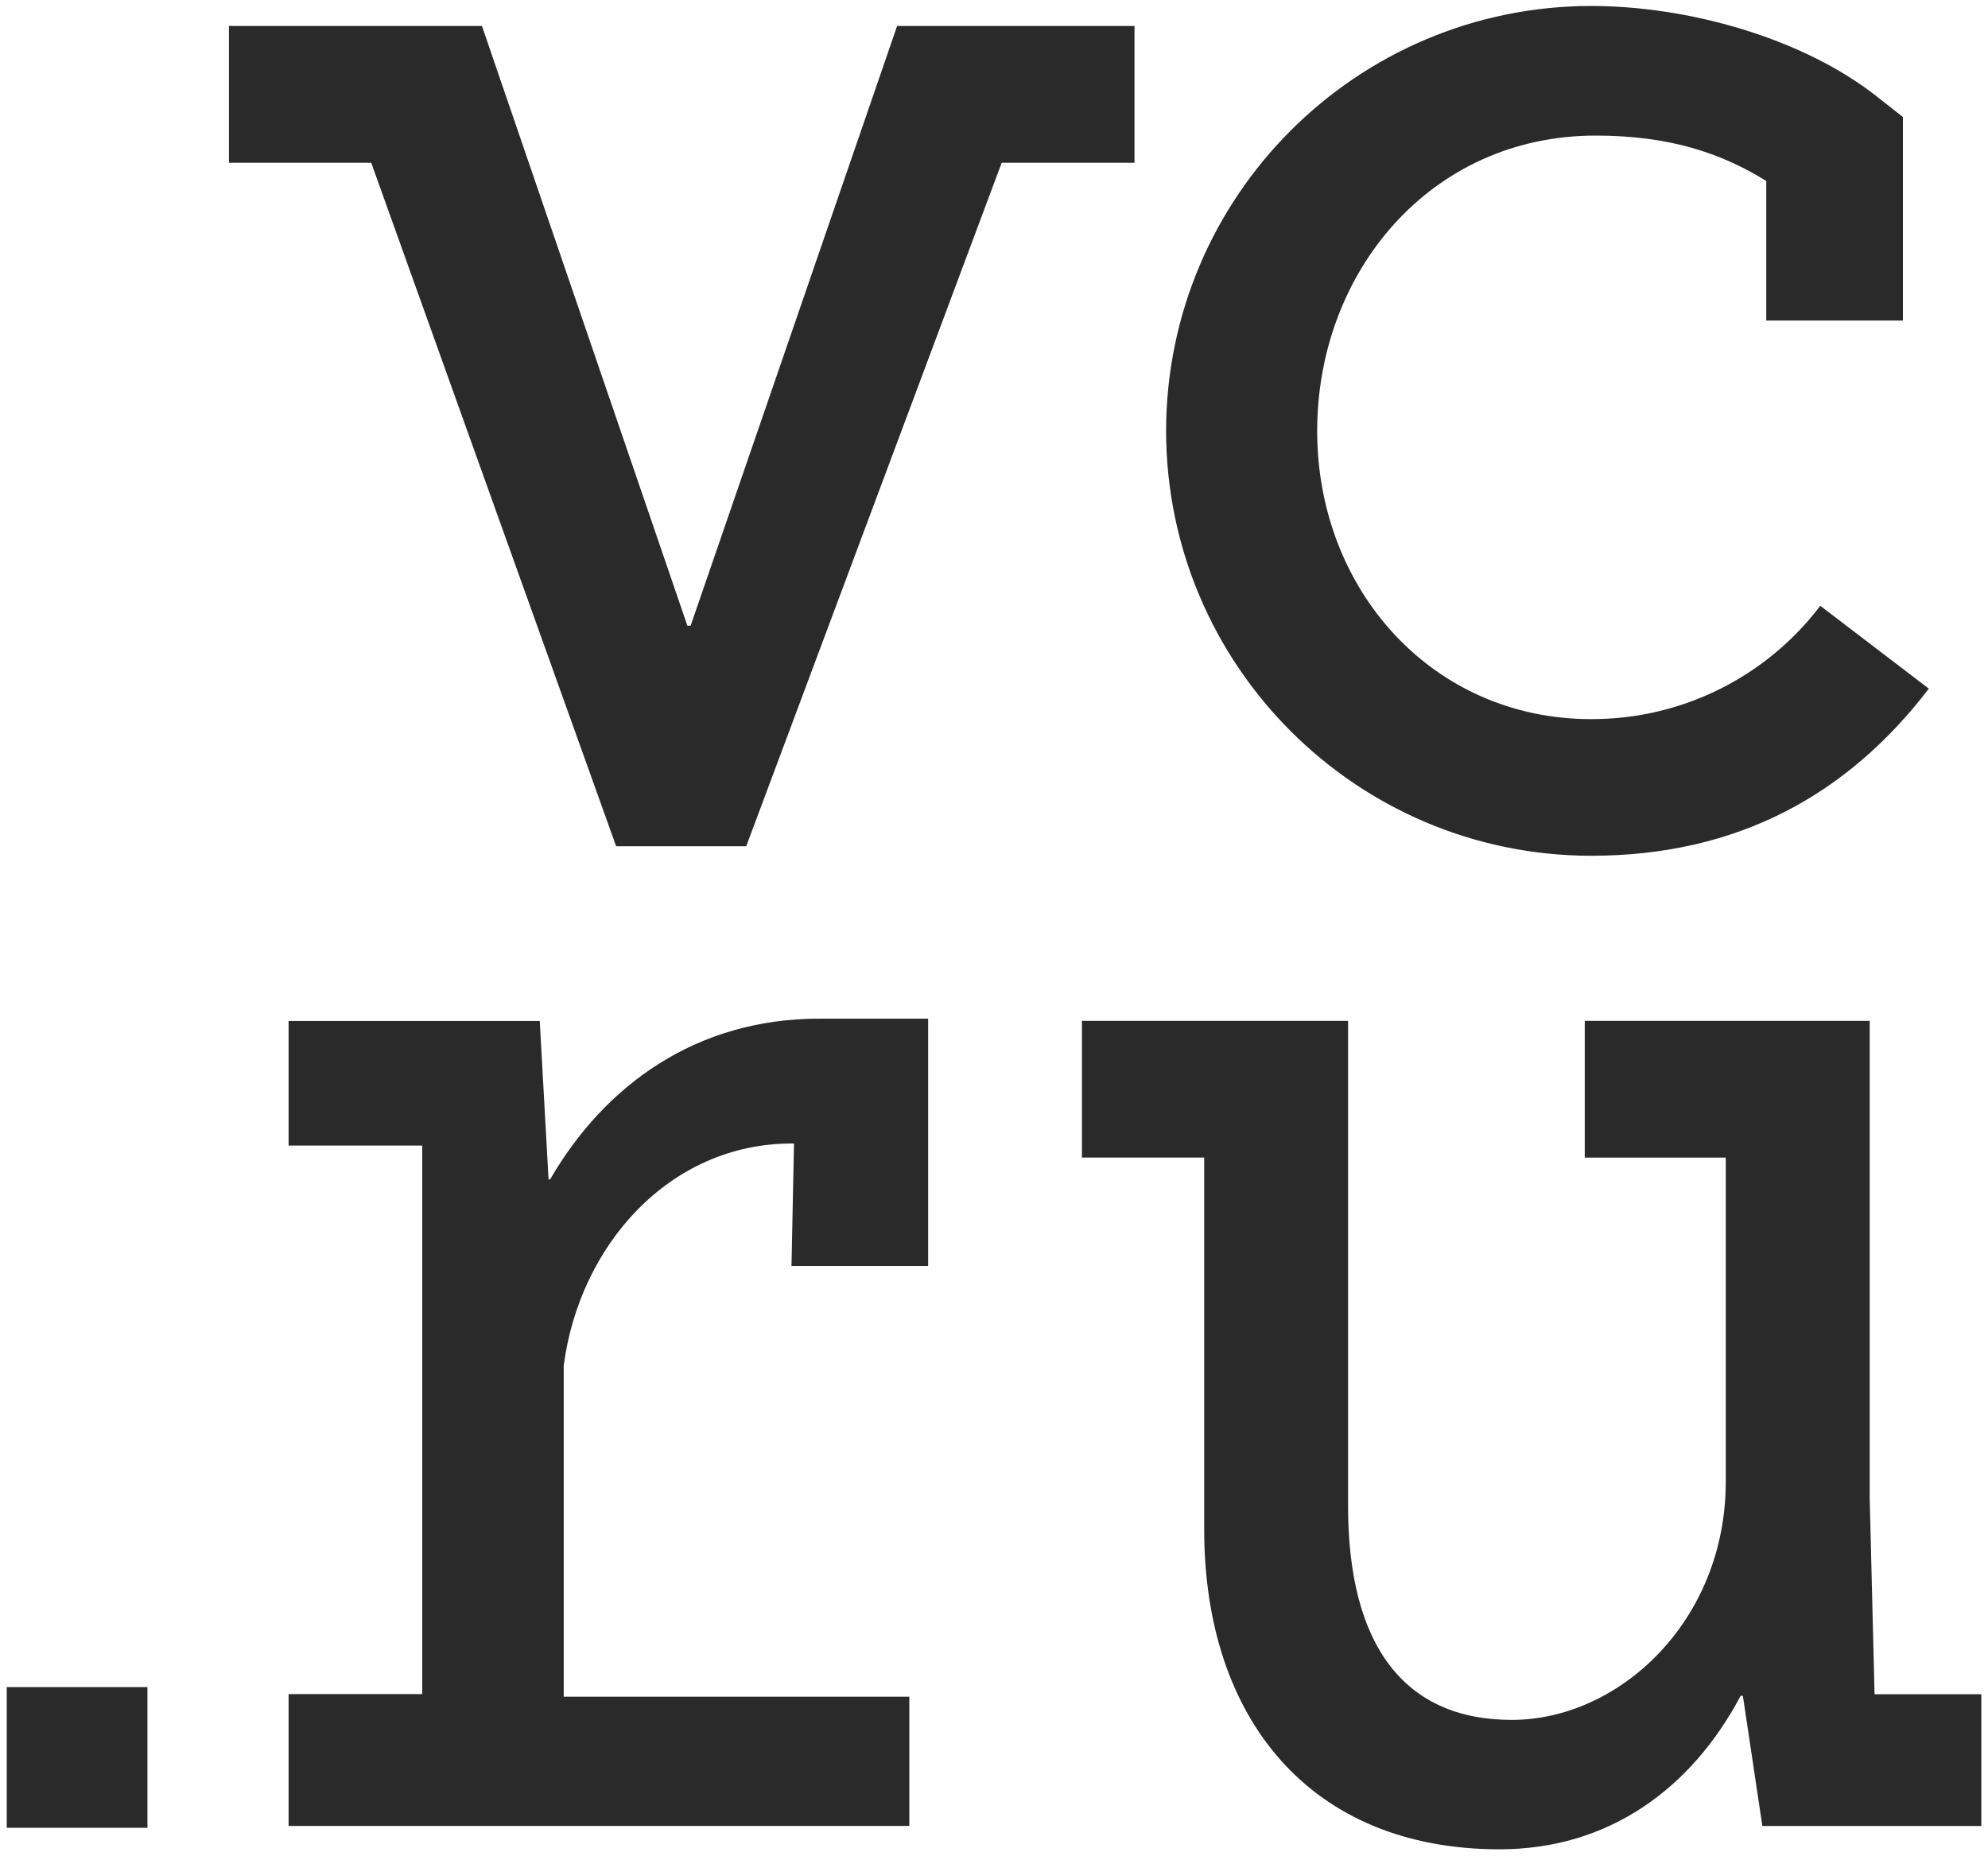
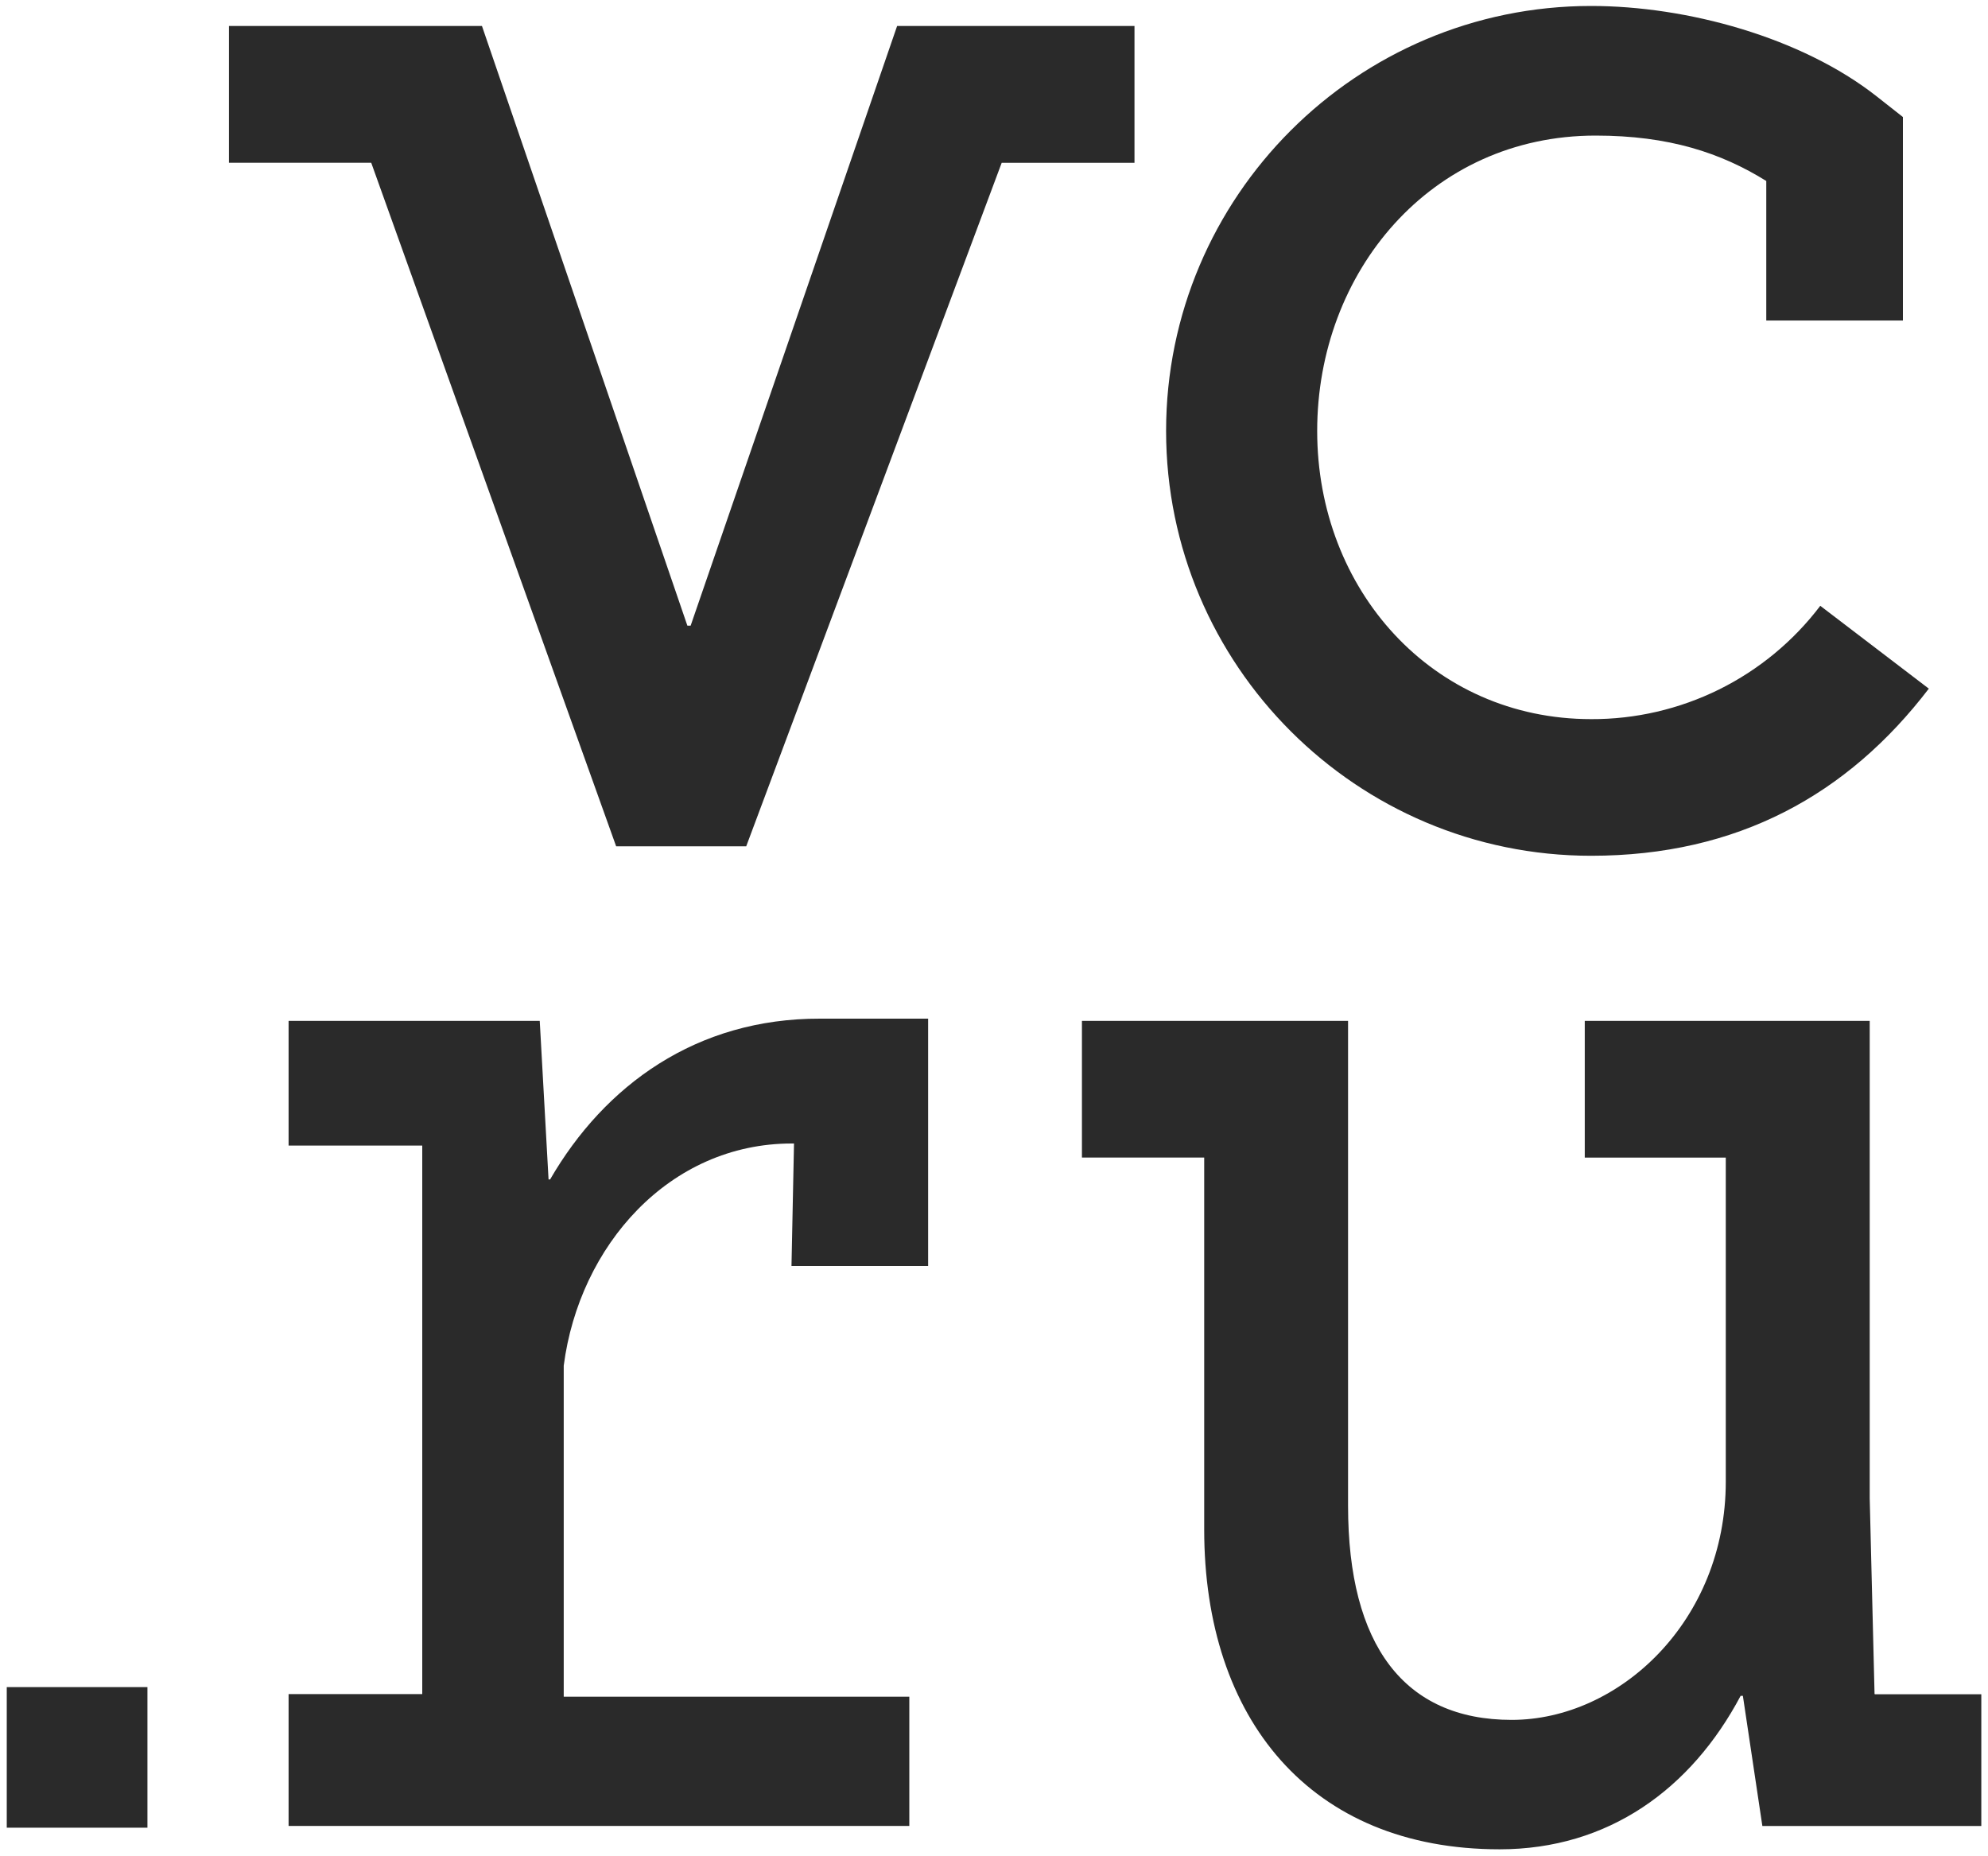
<svg xmlns="http://www.w3.org/2000/svg" width="30" height="28" viewBox="0 0 30 28" fill="none">
-   <path d="M24.01 12.914c2.21 0 3.872-.92 5.097-2.522l-1.638-1.25a4.323 4.323 0 01-3.458 1.71c-2.397 0-4.134-1.952-4.134-4.348s1.709-4.458 4.202-4.458c1.108 0 1.892.261 2.575.685v2.106h2.062V1.766l-.395-.311C27.187.563 25.457.09 24.01.09a6.42 6.42 0 00-6.413 6.413 6.42 6.42 0 006.414 6.411zm4.278 12.65l-.073-2.953v-7.205h-4.3v2.063h2.128v4.888c0 2.106-1.608 3.597-3.23 3.597-1.623 0-2.47-1.125-2.47-3.23v-7.318h-4.016v2.062h1.845v5.613c0 2.857 1.601 4.826 4.458 4.826 1.642 0 2.892-.911 3.637-2.316h.034l.294 1.964h3.304v-1.988h-1.608v-.005l-.003.002zM17.122.392h-3.584l-3.116 9.05h-.049l-3.1-9.05H3.455v2.064h2.147L9.298 12.77h1.964v-.003l3.854-10.311h2.004V.393h.002zM.102 27.582h2.123v-2.123H.102v2.122zm8.2-9.784h-.024l-.133-2.391h-3.79v1.88h2.017v8.278H4.355v1.989h9.367v-1.95H8.507v-4.996c.235-1.808 1.591-3.352 3.441-3.352h.034l-.038 1.848h2.062v-3.732h-1.63c-1.867-.005-3.252 1.005-4.075 2.427z" fill="#2a2a2a" />
+   <path d="M24.011 12.914C26.219 12.914 27.882 11.994 29.107 10.392L27.469 9.142C27.064 9.676 26.541 10.108 25.941 10.405C25.341 10.701 24.68 10.855 24.011 10.852C21.614 10.852 19.877 8.9 19.877 6.504C19.877 4.108 21.586 2.046 24.079 2.046C25.187 2.046 25.971 2.307 26.654 2.731V4.837H28.716V1.766L28.321 1.455C27.187 0.563 25.457 0.09 24.01 0.09C20.473 0.09 17.597 2.967 17.597 6.503C17.597 10.037 20.472 12.914 24.011 12.914ZM28.288 25.564L28.215 22.611V15.406H23.915V17.469H26.043V22.357C26.043 24.463 24.435 25.954 22.812 25.954C21.19 25.954 20.343 24.829 20.343 22.724V15.406H16.327V17.468H18.172V23.081C18.172 25.938 19.773 27.907 22.63 27.907C24.272 27.907 25.522 26.996 26.267 25.591H26.301L26.595 27.555H29.899V25.567H28.291V25.562L28.288 25.564ZM17.122 0.392H13.538L10.422 9.442H10.373L7.273 0.392H3.455V2.456H5.602L9.298 12.771H11.262V12.768L15.116 2.457H17.12V0.393L17.122 0.392ZM0.102 27.581H2.225V25.459H0.102V27.581H0.102ZM8.302 17.798H8.278L8.145 15.406H4.355V17.287H6.372V25.565H4.355V27.554H13.722V25.604H8.507V20.608C8.742 18.8 10.098 17.256 11.948 17.256H11.982L11.944 19.104H14.006V15.372H12.376C10.509 15.367 9.124 16.377 8.301 17.799L8.302 17.798Z" fill="#2a2a2a" />
</svg>
